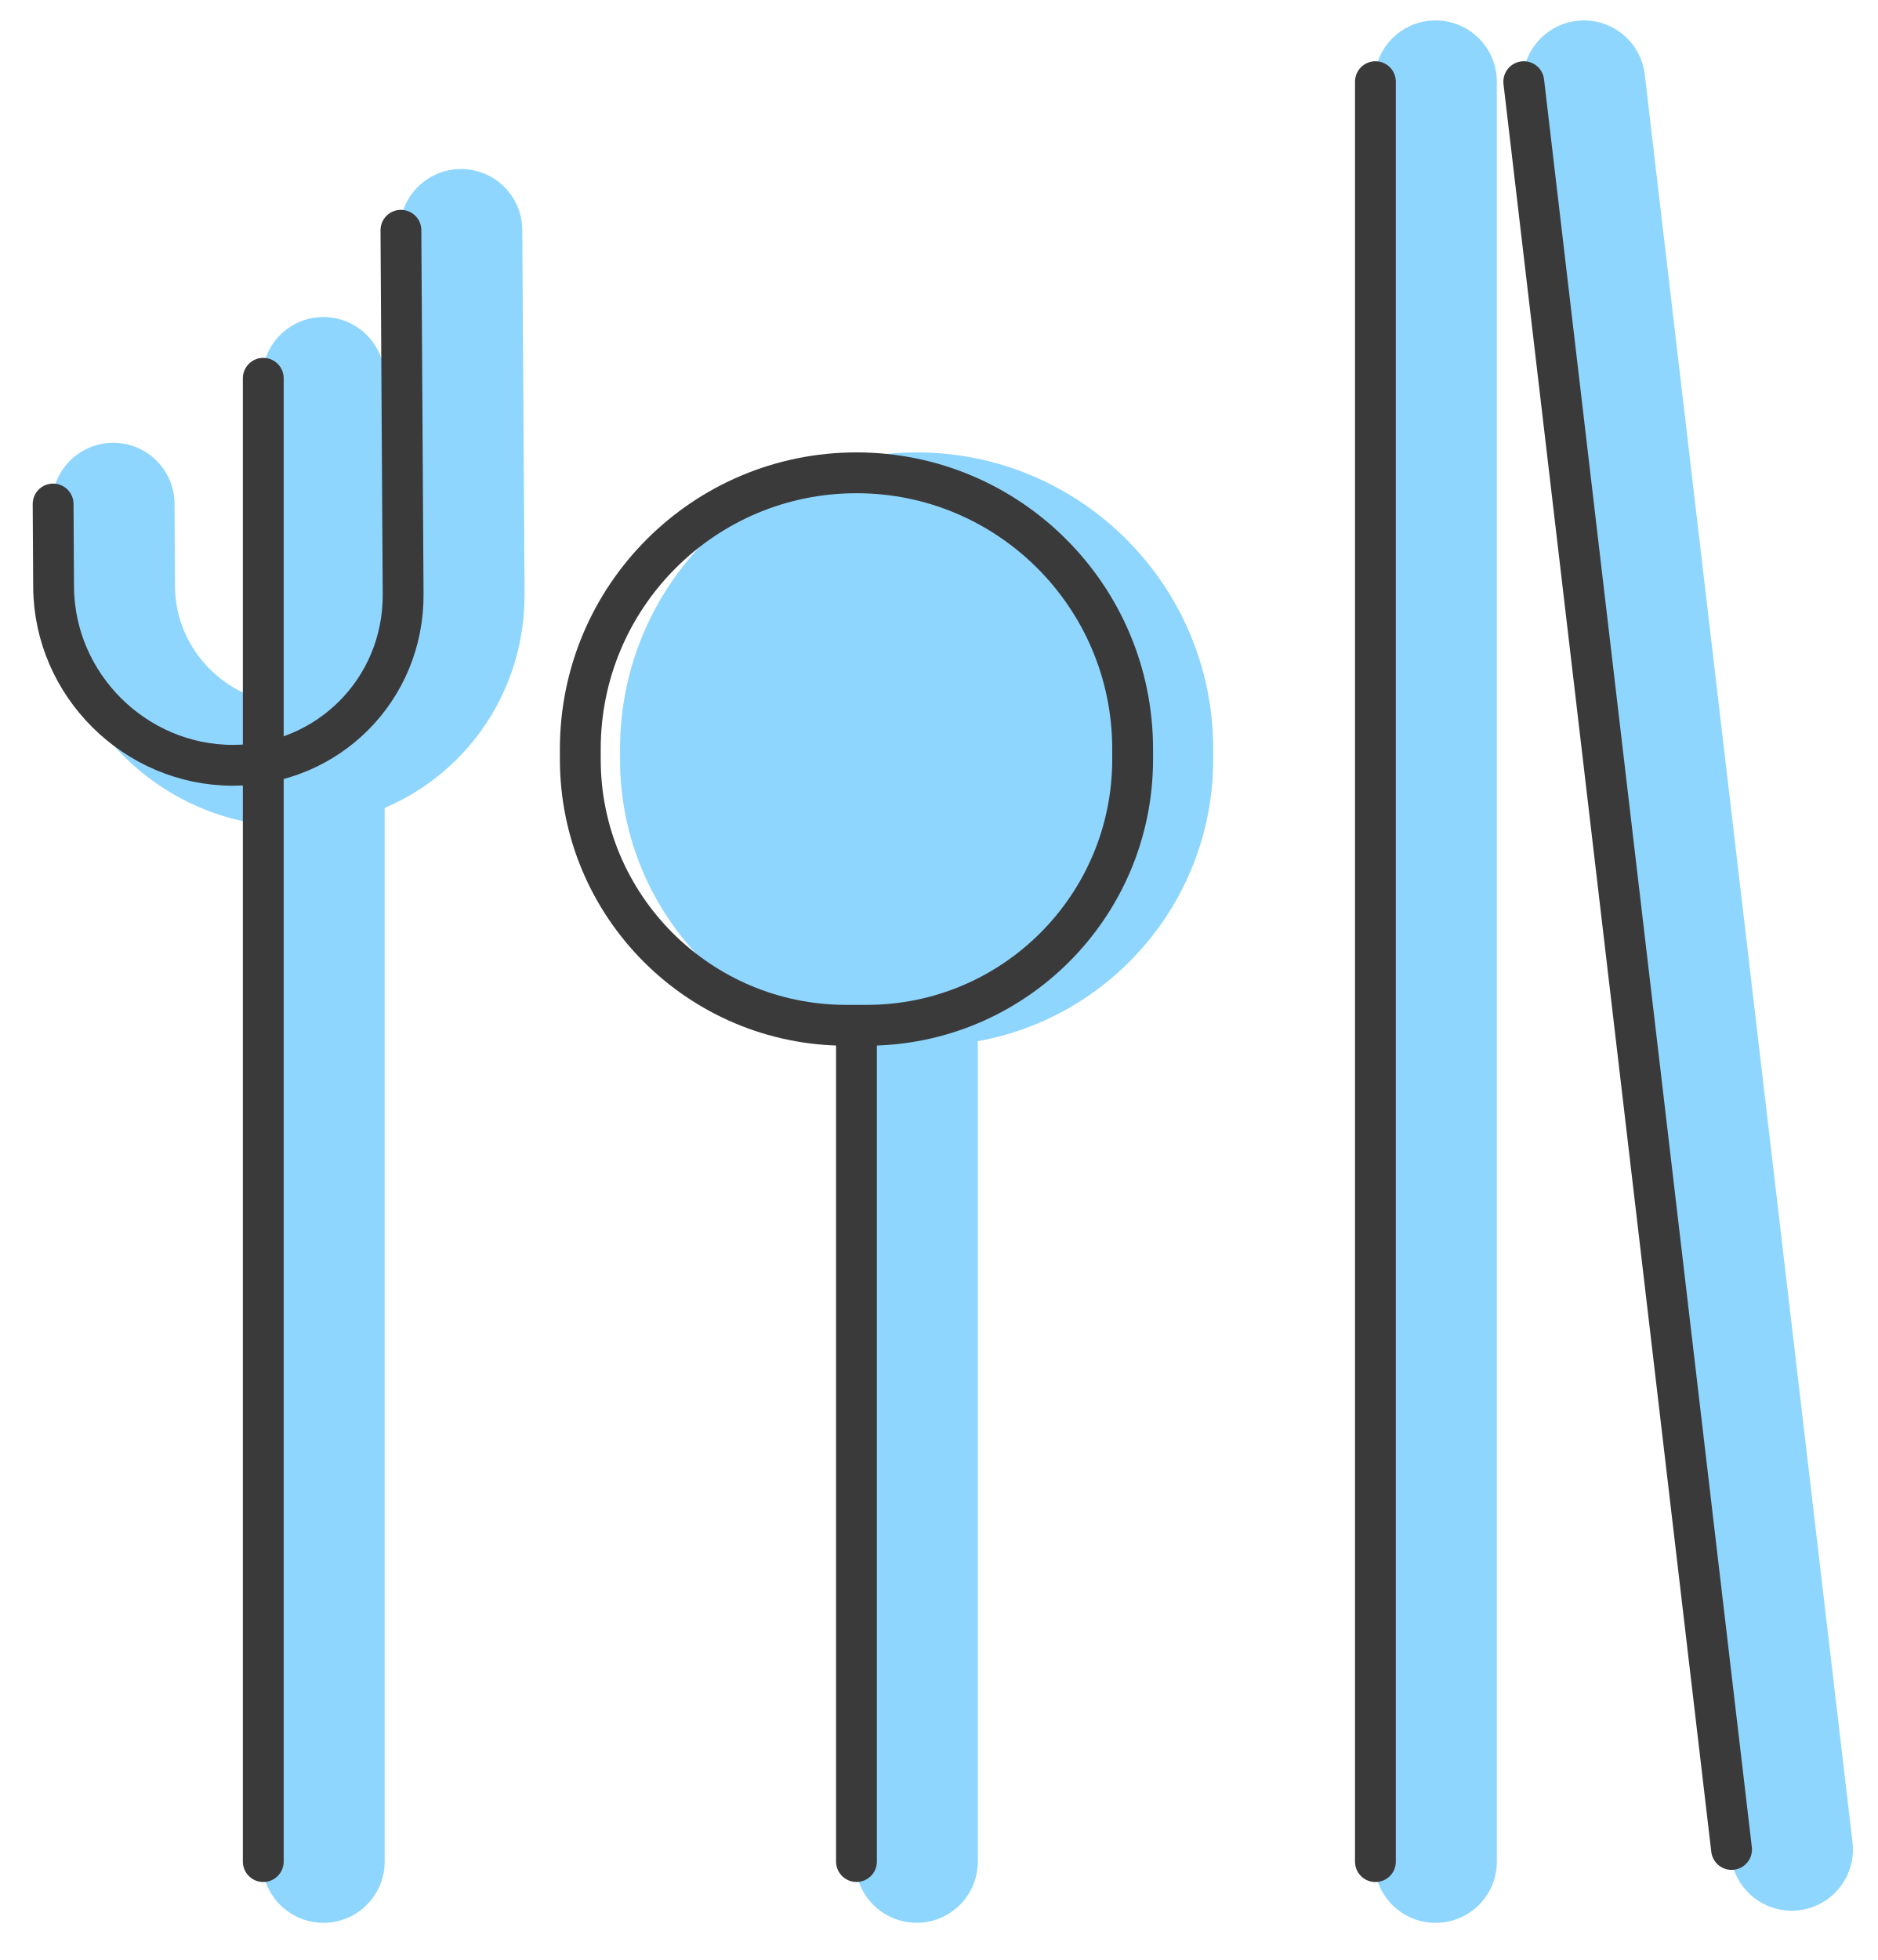
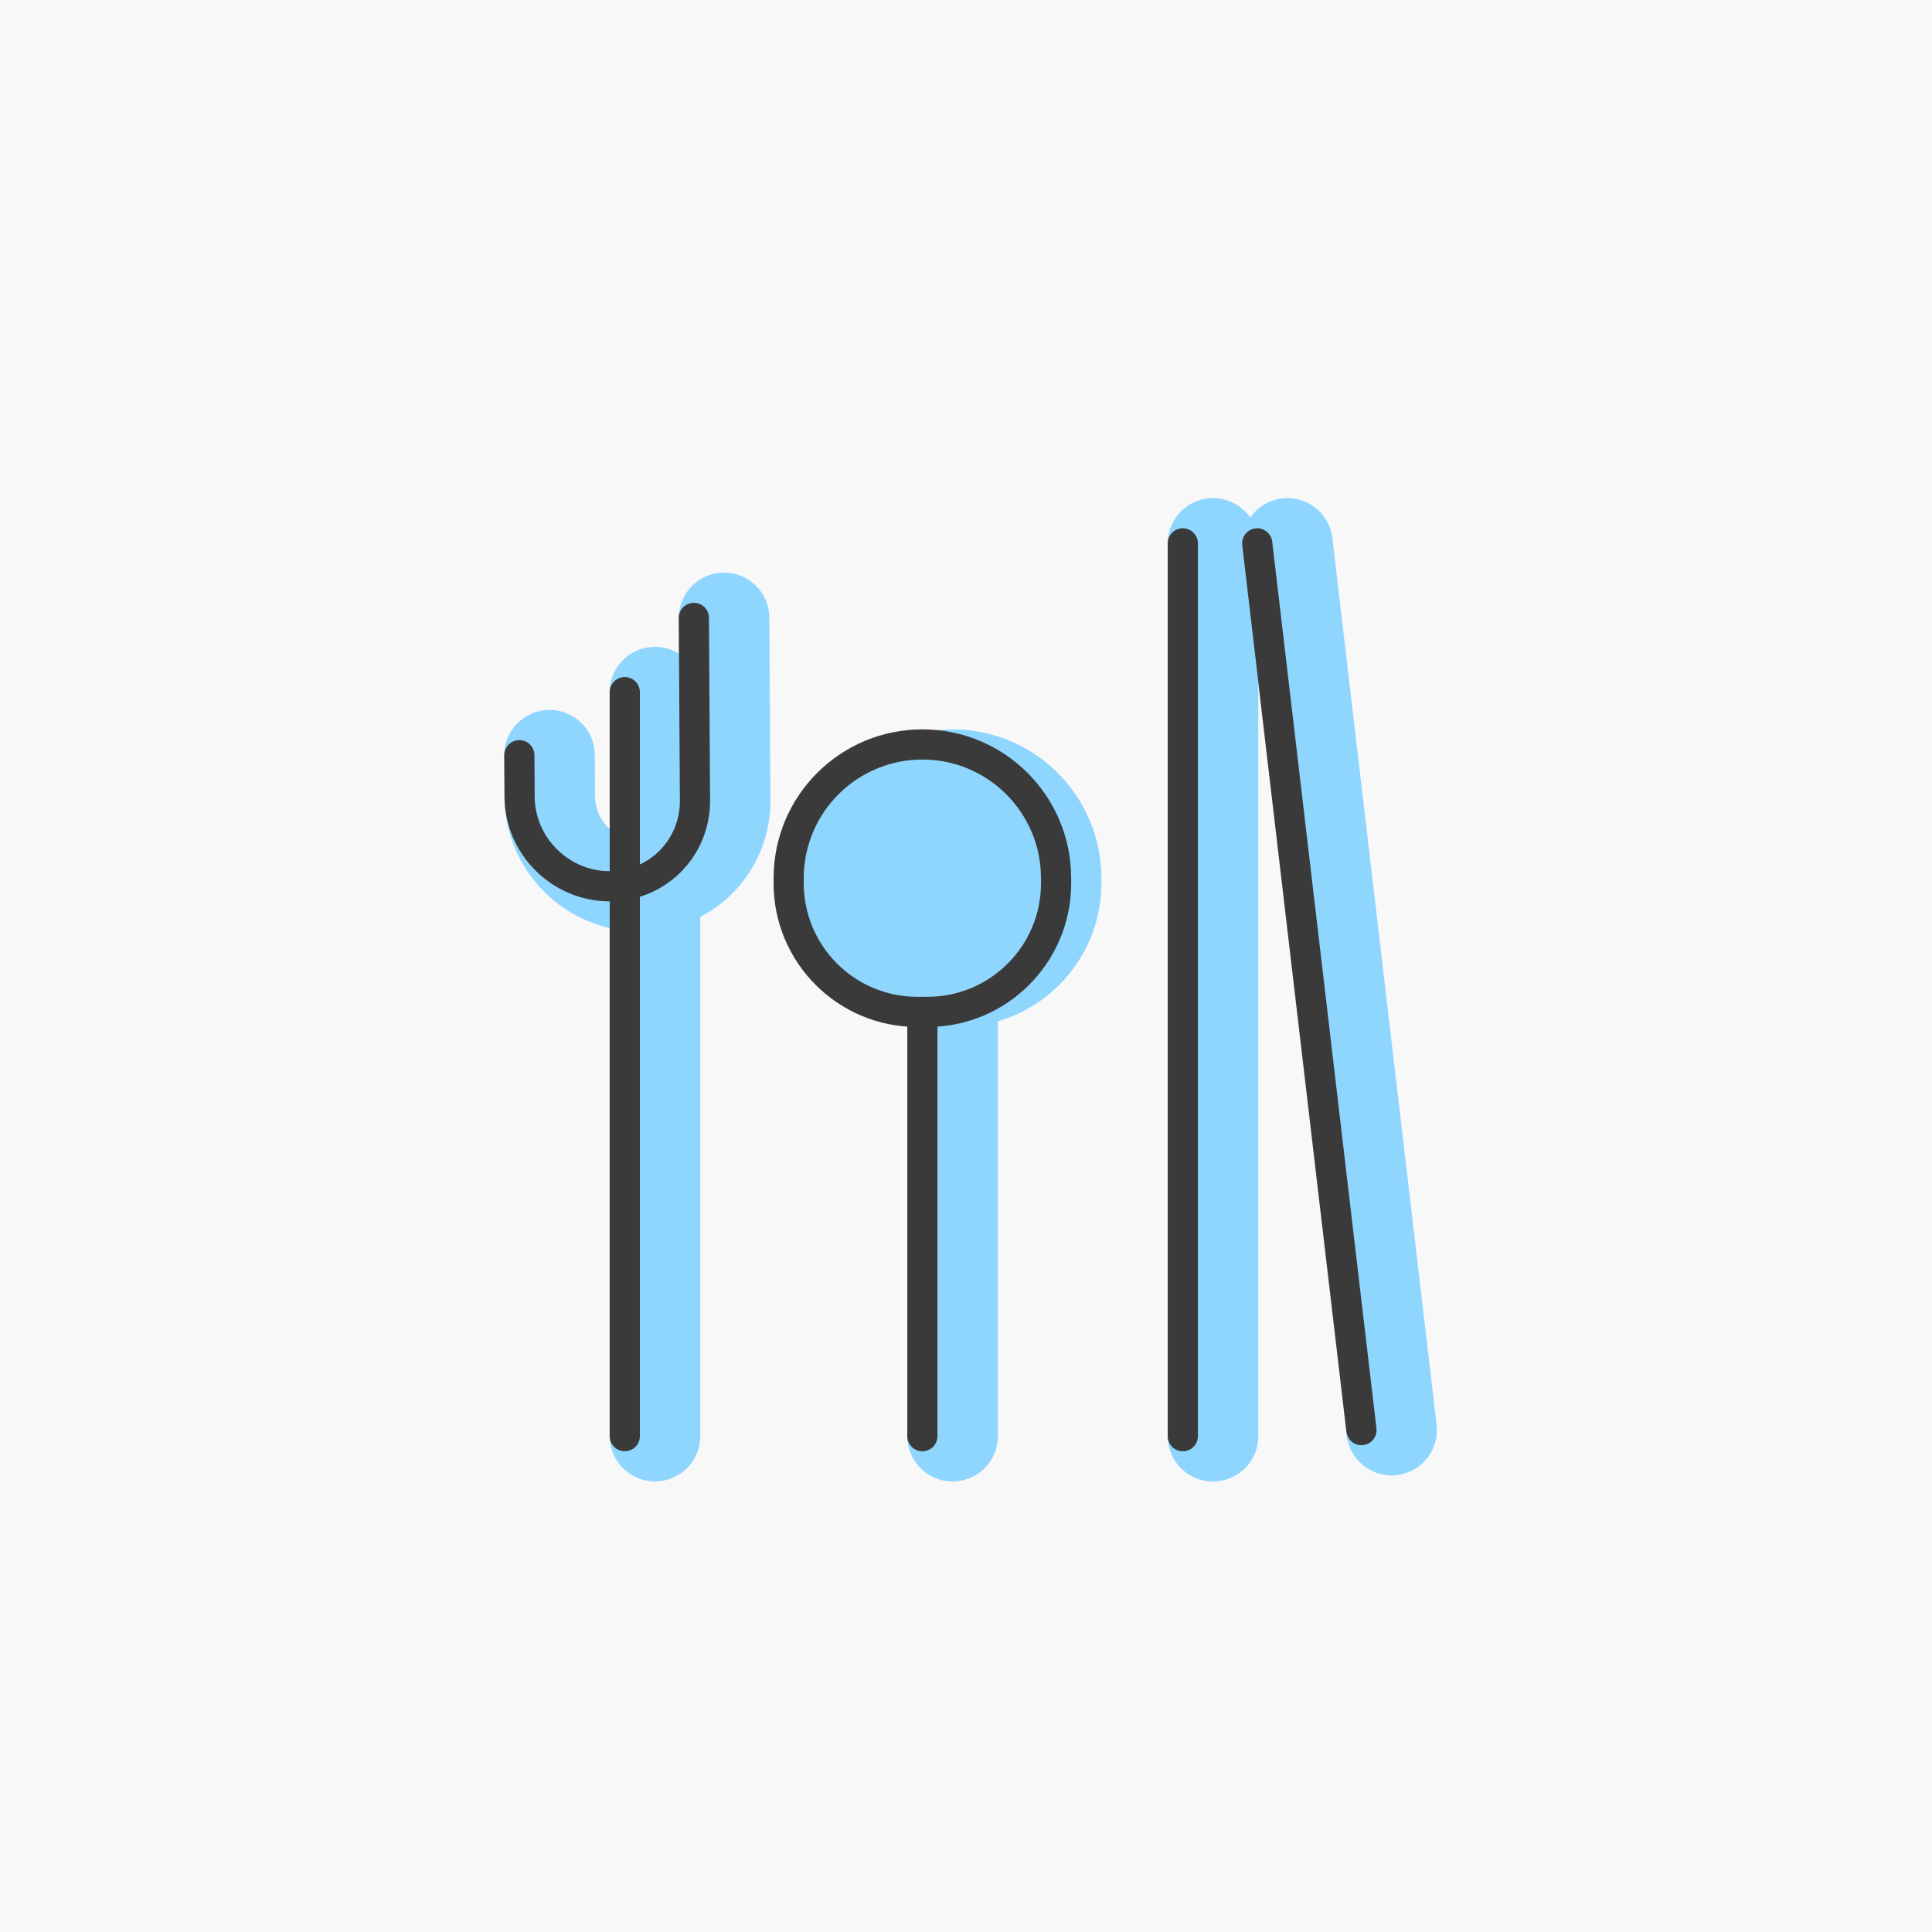
- <svg xmlns="http://www.w3.org/2000/svg" width="46" height="48" viewBox="0 0 46 48" fill="none">
-   <path d="M43.889 45.293L38.8 2" stroke="#8FD6FF" stroke-width="3" stroke-linecap="round" />
-   <path d="M35.166 45.591V2" stroke="#8FD6FF" stroke-width="3" stroke-linecap="round" />
-   <path d="M2.775 12.343L2.787 14.375C2.801 16.771 4.782 18.74 7.179 18.742V18.742C9.509 18.743 11.363 16.881 11.349 14.552L11.294 5.639" stroke="#8FD6FF" stroke-width="3" stroke-linecap="round" />
-   <path d="M7.923 9.264L7.923 45.59" stroke="#8FD6FF" stroke-width="3" stroke-linecap="round" />
-   <path d="M22.453 25.609L22.453 45.589" stroke="#8FD6FF" stroke-width="3" stroke-linecap="round" />
-   <path d="M29.719 18.595C29.719 22.469 26.578 25.609 22.704 25.609L22.203 25.609C18.329 25.609 15.188 22.469 15.188 18.595L15.188 18.344C15.188 14.332 18.441 11.079 22.454 11.079C26.466 11.079 29.719 14.332 29.719 18.344L29.719 18.595Z" fill="#8FD6FF" />
-   <path d="M42.416 45.293L37.326 2" stroke="#3A3A3A" stroke-linecap="round" />
-   <path d="M33.692 45.591V2" stroke="#3A3A3A" stroke-linecap="round" />
-   <path d="M1.301 12.343L1.313 14.375C1.328 16.771 3.308 18.74 5.705 18.742V18.742C8.035 18.743 9.889 16.881 9.875 14.552L9.821 5.639" stroke="#3A3A3A" stroke-linecap="round" />
-   <path d="M6.449 9.264L6.449 45.59" stroke="#3A3A3A" stroke-linecap="round" />
-   <path d="M20.98 25.609L20.98 45.589" stroke="#3A3A3A" stroke-linecap="round" />
-   <path d="M27.745 18.595C27.745 22.193 24.828 25.109 21.23 25.109L20.729 25.109C17.131 25.109 14.215 22.193 14.215 18.595L14.215 18.344C14.215 14.608 17.244 11.579 20.98 11.579C24.716 11.579 27.745 14.608 27.745 18.344L27.745 18.595Z" stroke="#3A3A3A" />
+ <svg xmlns="http://www.w3.org/2000/svg" width="64" height="64" viewBox="0 0 64 64" fill="none">
+   <rect width="64" height="64" fill="#F8F8F8" />
+   <path d="M46.1 47.374L42.647 18" stroke="#8FD6FF" stroke-width="3" stroke-linecap="round" />
+   <path d="M40.182 47.576V18" stroke="#8FD6FF" stroke-width="3" stroke-linecap="round" />
+   <path d="M18.204 25.017L18.212 26.397C18.222 28.022 19.566 29.358 21.192 29.359V29.359C22.773 29.36 24.031 28.096 24.022 26.516L23.985 20.469" stroke="#8FD6FF" stroke-width="3" stroke-linecap="round" />
+   <path d="M21.697 22.928L21.697 47.574" stroke="#8FD6FF" stroke-width="3" stroke-linecap="round" />
+   <path d="M31.555 34.02L31.555 47.575" stroke="#8FD6FF" stroke-width="3" stroke-linecap="round" />
+   <path d="M36.484 29.26C36.484 31.889 34.353 34.02 31.725 34.02L31.385 34.02C28.757 34.02 26.626 31.889 26.626 29.26L26.626 29.09C26.626 26.368 28.833 24.161 31.555 24.161C34.277 24.161 36.484 26.368 36.484 29.09L36.484 29.26Z" fill="#8FD6FF" />
+   <path d="M45.1 47.374L41.647 18" stroke="#3A3A3A" stroke-linecap="round" />
+   <path d="M39.182 47.576V18" stroke="#3A3A3A" stroke-linecap="round" />
+   <path d="M17.204 25.017L17.212 26.397C17.222 28.022 18.566 29.358 20.192 29.359V29.359C21.773 29.36 23.031 28.096 23.022 26.516L22.985 20.469" stroke="#3A3A3A" stroke-linecap="round" />
+   <path d="M20.697 22.928L20.697 47.574" stroke="#3A3A3A" stroke-linecap="round" />
+   <path d="M30.555 34.02L30.555 47.575" stroke="#3A3A3A" stroke-linecap="round" />
+   <path d="M34.984 29.26C34.984 31.613 33.077 33.52 30.725 33.52L30.385 33.52C28.033 33.52 26.126 31.613 26.126 29.26L26.126 29.09C26.126 26.644 28.109 24.661 30.555 24.661C33.001 24.661 34.984 26.644 34.984 29.09L34.984 29.26Z" stroke="#3A3A3A" />
</svg>
